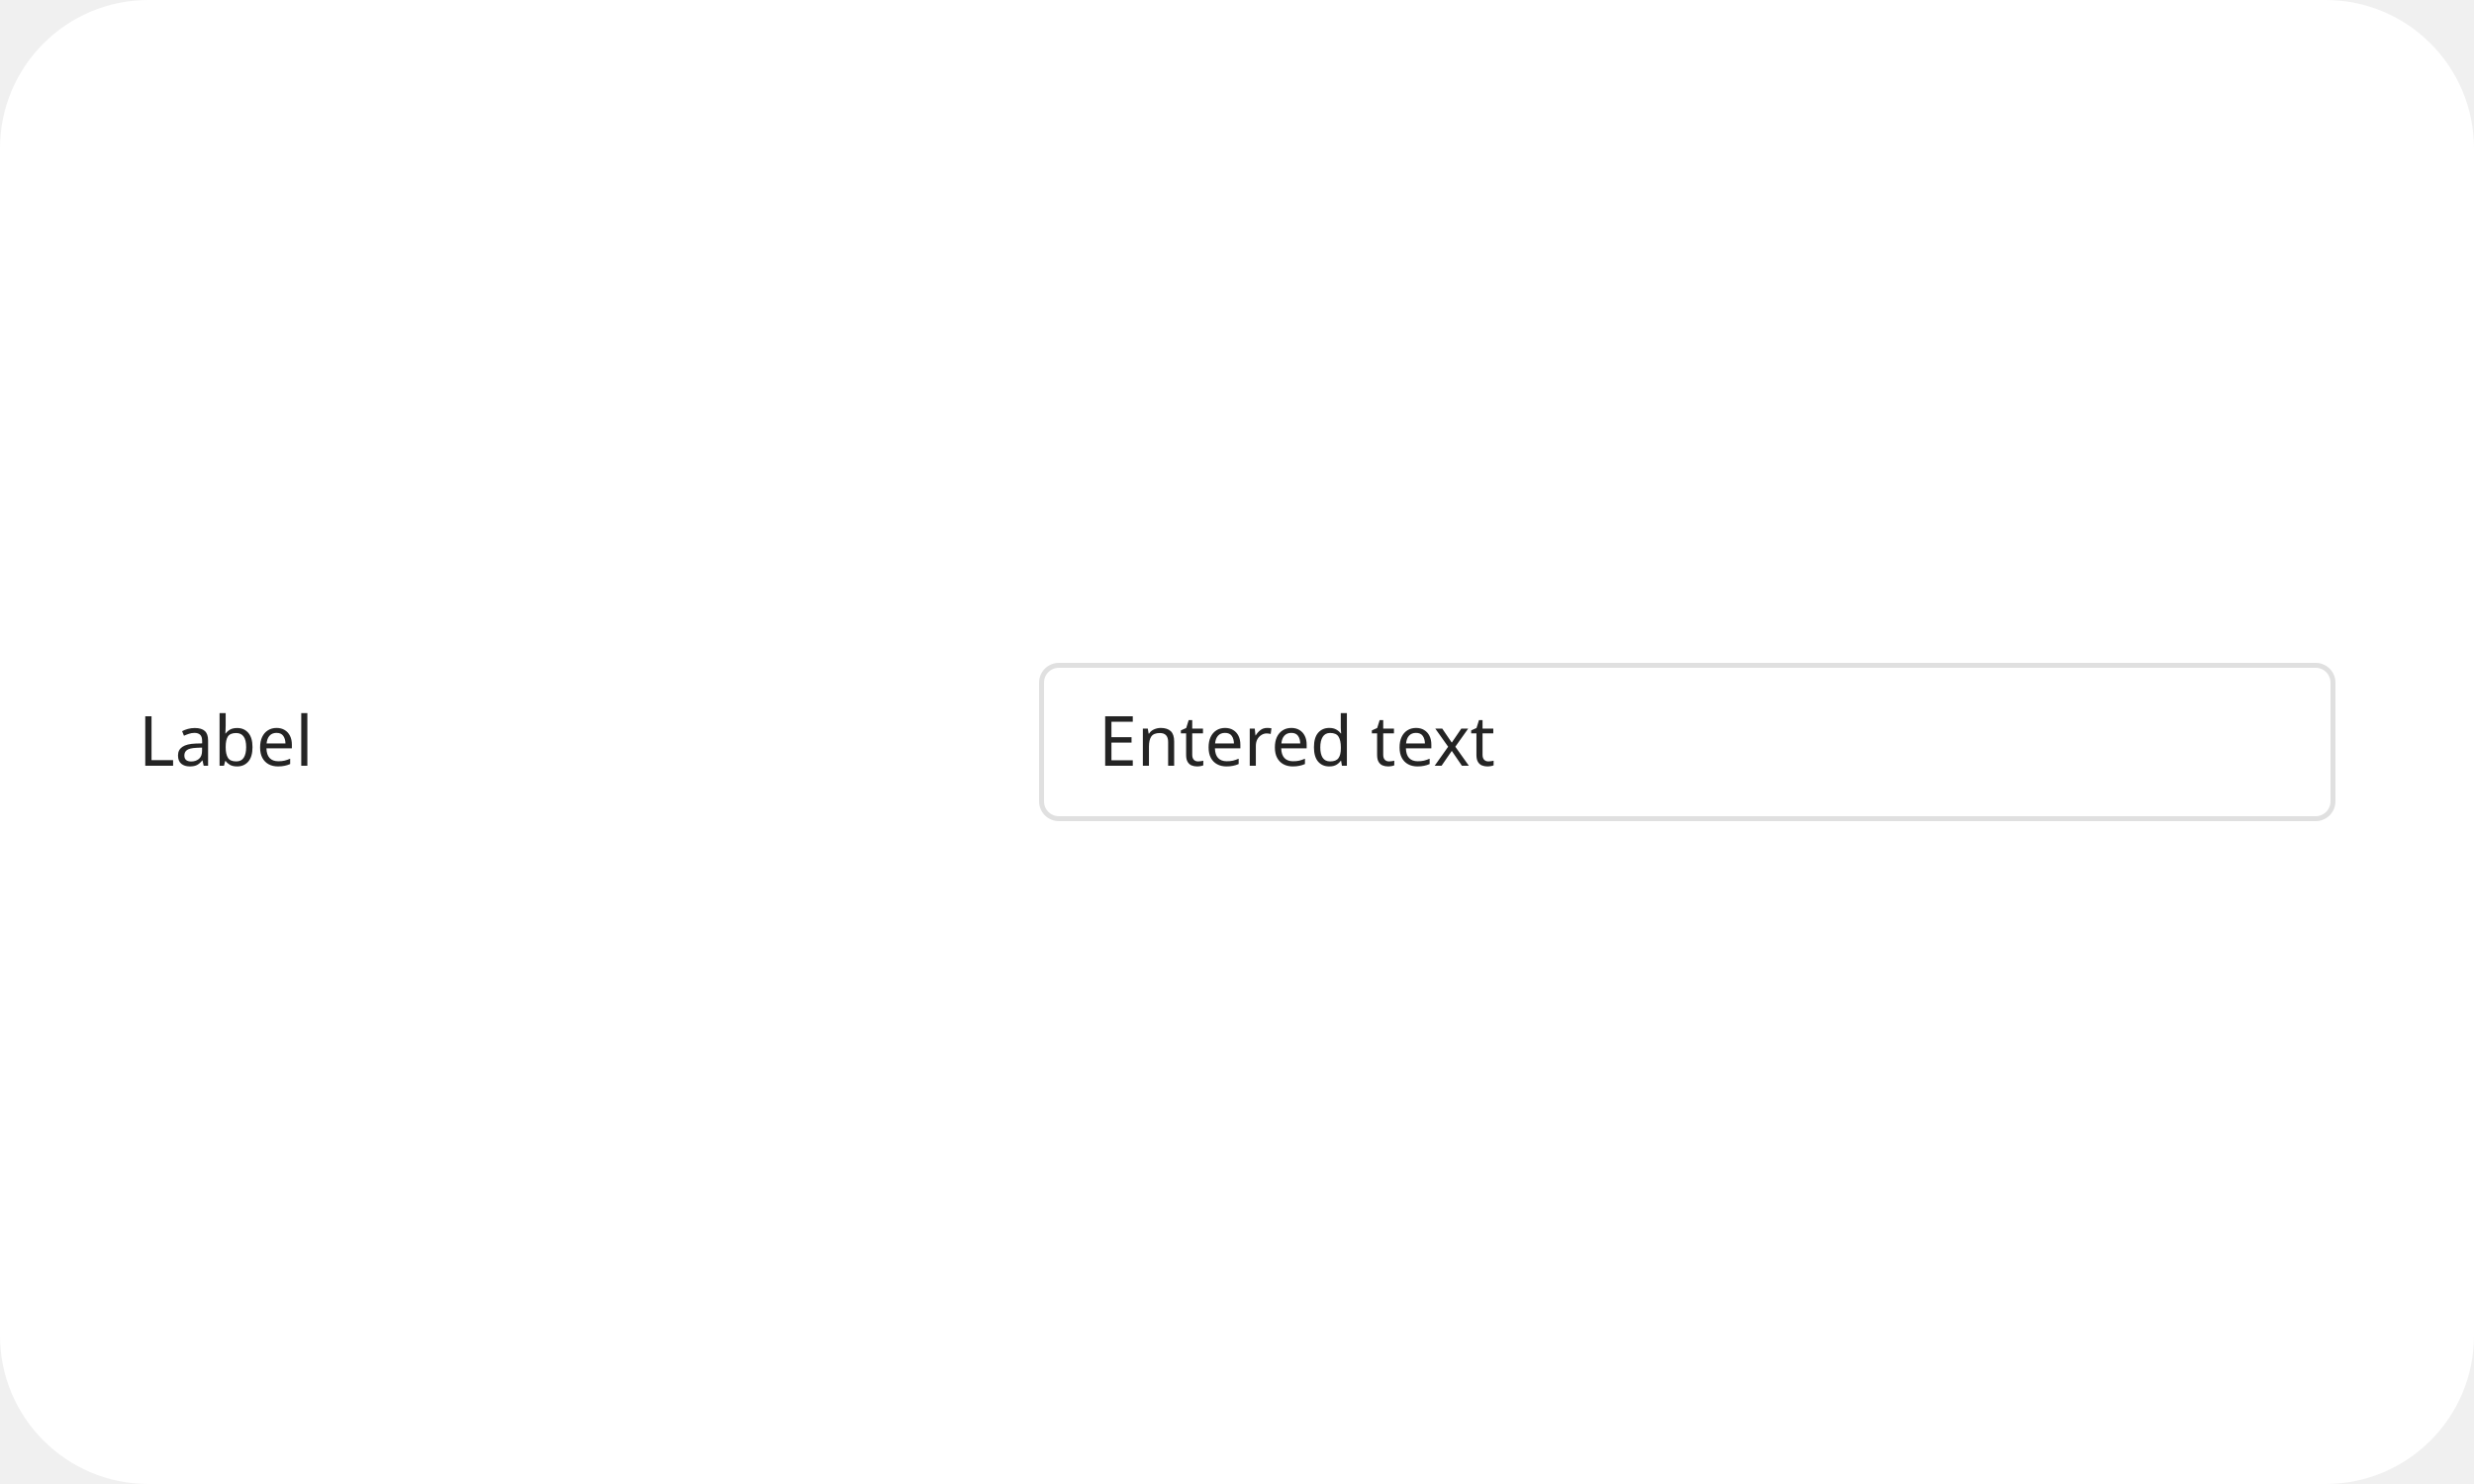
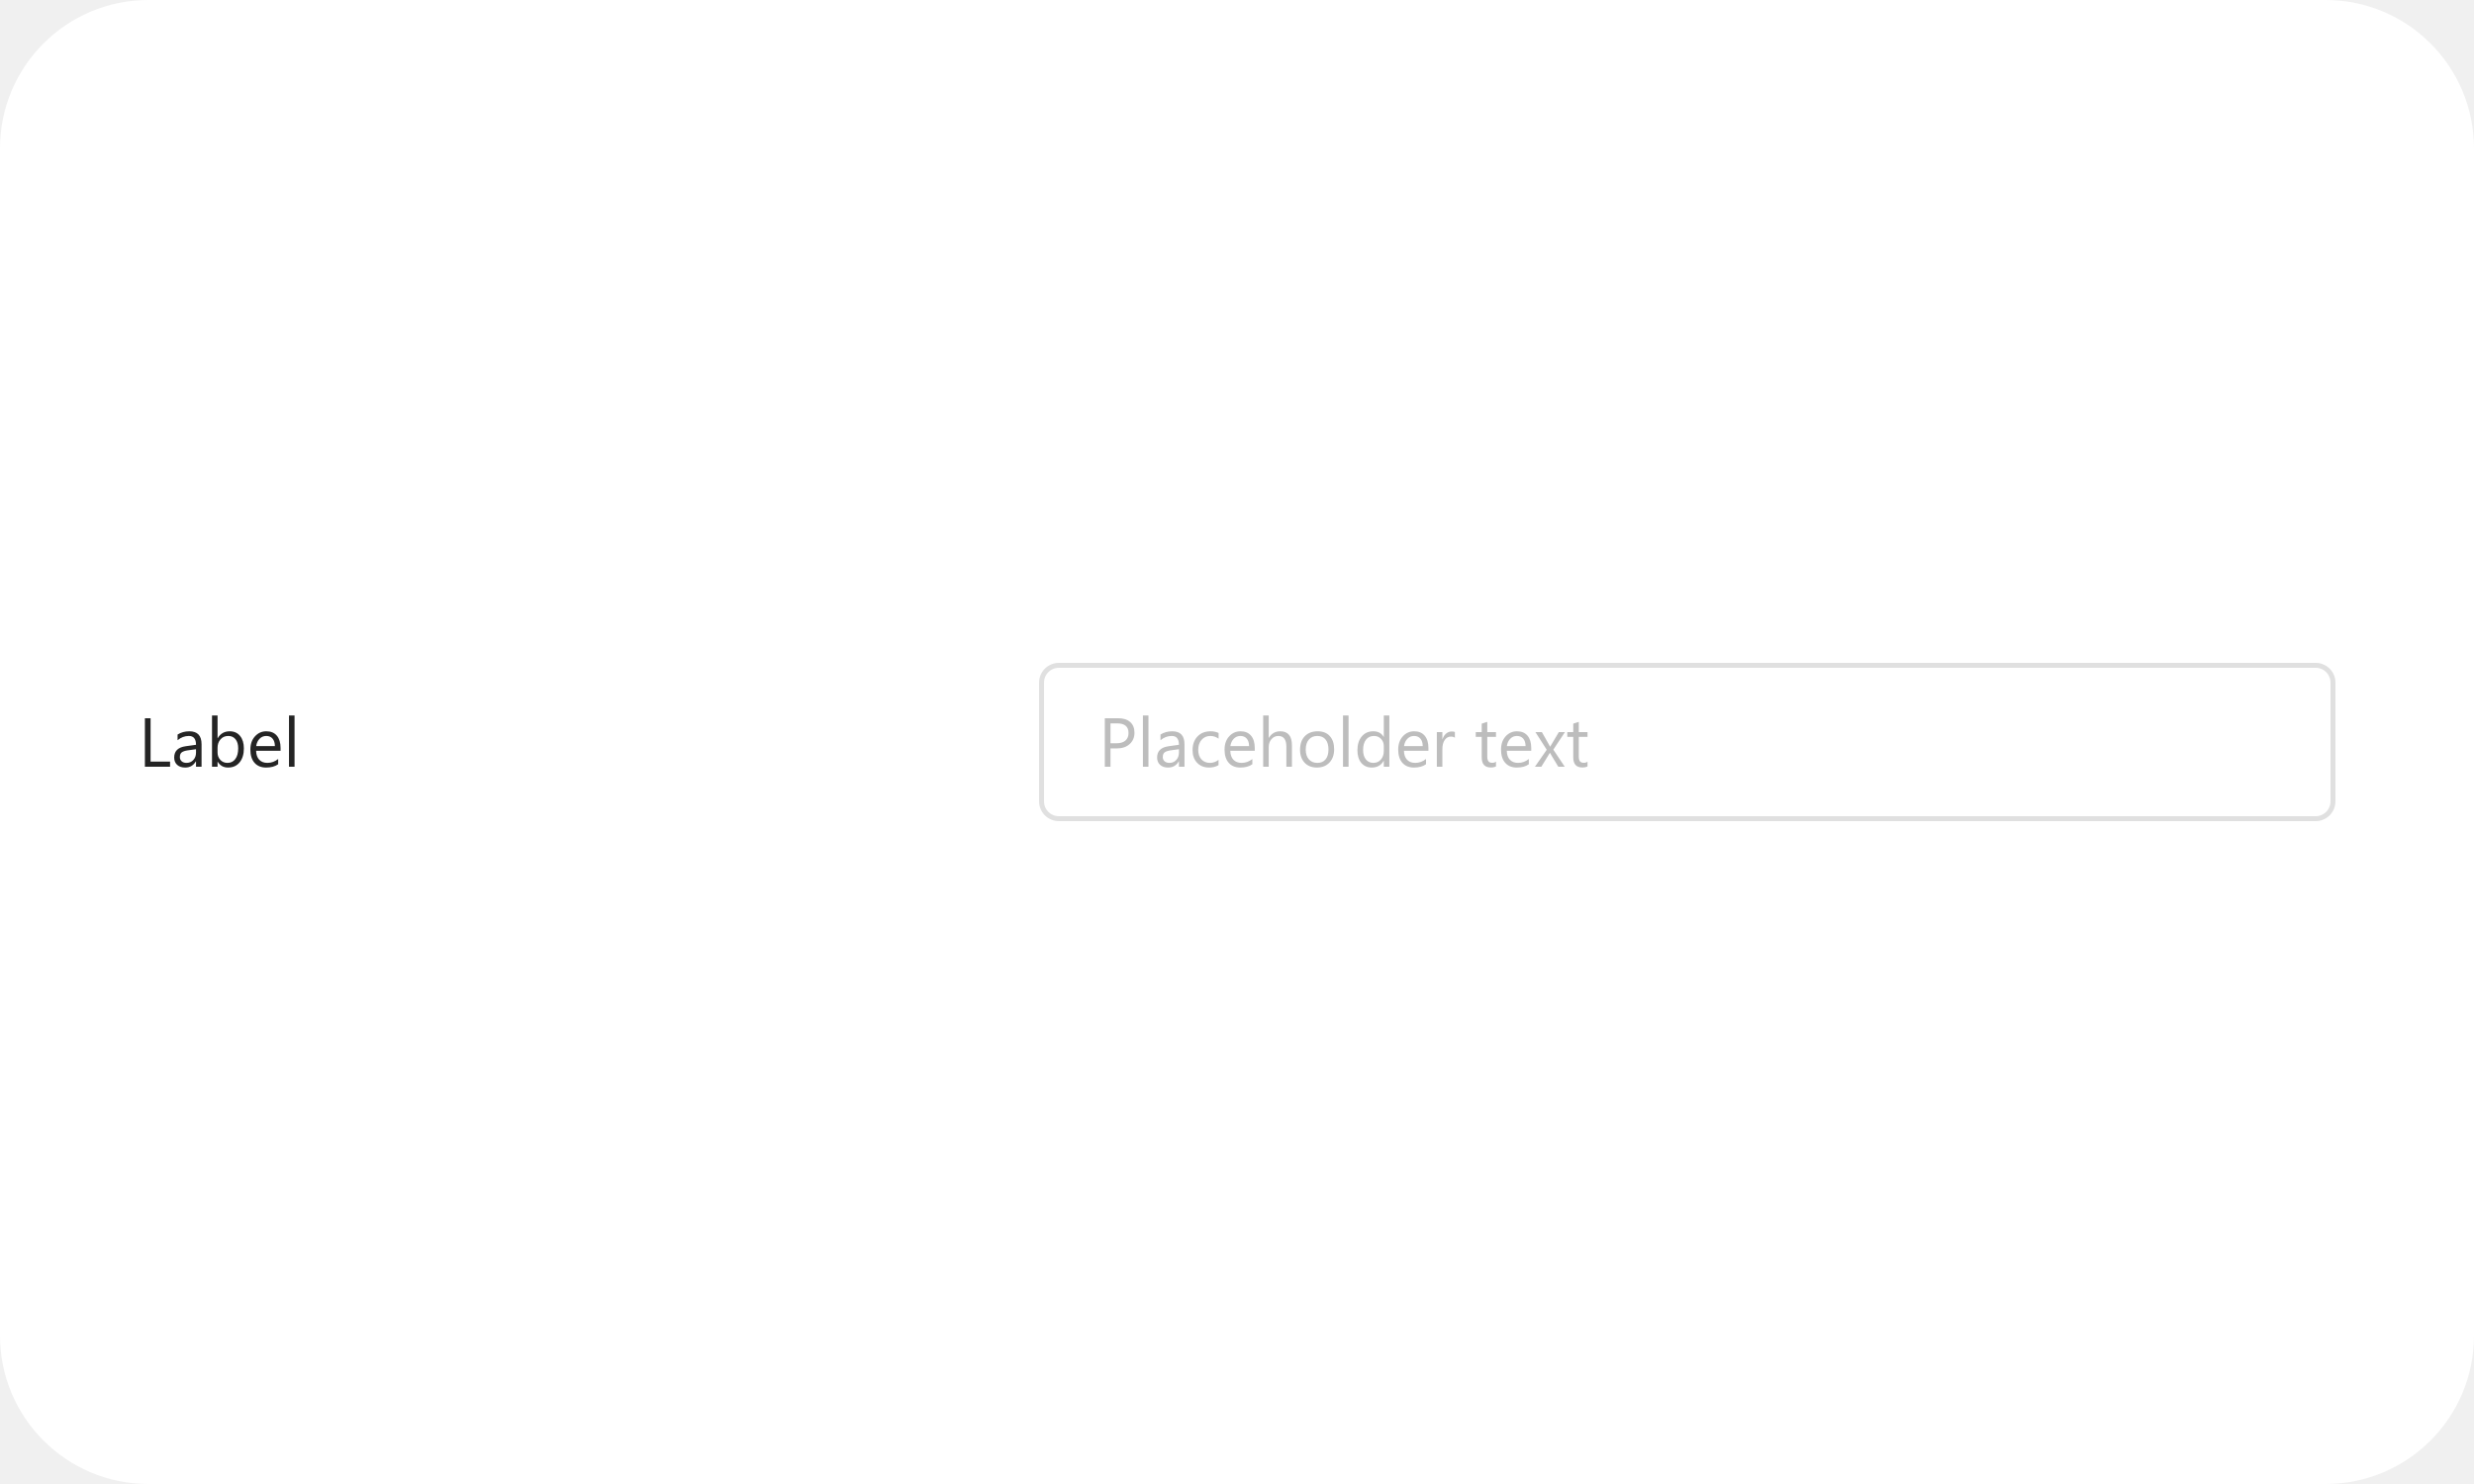
<svg xmlns="http://www.w3.org/2000/svg" width="500" height="300" viewBox="0 0 500 300" fill="none">
  <g id="05-E-light">
    <rect width="500" height="300" rx="30" fill="white" />
    <g id="Field-horz">
      <g id="Label + Icon">
        <g id="Label">
-           <text id="Text" fill="#242424" xml:space="preserve" style="white-space: pre" font-family="Segoe UI" font-size="14" letter-spacing="0em">
-             <tspan x="28" y="154.797">Label</tspan>
-           </text>
+           <path id="Text" d="M34.371 155H29.285V145.197H30.434V153.961H34.371V155ZM40.735 155H39.614V153.906H39.587C39.099 154.745 38.382 155.164 37.434 155.164C36.736 155.164 36.19 154.979 35.793 154.61C35.401 154.241 35.205 153.751 35.205 153.141C35.205 151.833 35.975 151.072 37.516 150.857L39.614 150.563C39.614 149.374 39.133 148.779 38.172 148.779C37.329 148.779 36.568 149.066 35.889 149.641V148.492C36.577 148.055 37.37 147.836 38.268 147.836C39.913 147.836 40.735 148.706 40.735 150.447V155ZM39.614 151.459L37.926 151.691C37.406 151.764 37.014 151.894 36.75 152.081C36.486 152.263 36.353 152.589 36.353 153.059C36.353 153.4 36.474 153.681 36.716 153.899C36.962 154.114 37.288 154.221 37.693 154.221C38.249 154.221 38.707 154.027 39.067 153.64C39.432 153.248 39.614 152.753 39.614 152.156V151.459ZM43.996 153.988H43.969V155H42.848V144.637H43.969V149.23H43.996C44.547 148.301 45.354 147.836 46.416 147.836C47.314 147.836 48.016 148.15 48.522 148.779C49.032 149.404 49.287 150.242 49.287 151.295C49.287 152.466 49.002 153.405 48.433 154.111C47.863 154.813 47.084 155.164 46.095 155.164C45.17 155.164 44.47 154.772 43.996 153.988ZM43.969 151.165V152.143C43.969 152.721 44.156 153.214 44.529 153.619C44.908 154.02 45.386 154.221 45.965 154.221C46.644 154.221 47.175 153.961 47.558 153.441C47.945 152.922 48.139 152.2 48.139 151.274C48.139 150.495 47.959 149.884 47.599 149.442C47.239 149 46.751 148.779 46.136 148.779C45.484 148.779 44.96 149.007 44.563 149.463C44.167 149.914 43.969 150.481 43.969 151.165ZM56.704 151.78H51.762C51.78 152.56 51.99 153.161 52.391 153.585C52.792 154.009 53.343 154.221 54.045 154.221C54.833 154.221 55.558 153.961 56.219 153.441V154.494C55.603 154.941 54.79 155.164 53.778 155.164C52.789 155.164 52.012 154.847 51.447 154.214C50.882 153.576 50.6 152.68 50.6 151.527C50.6 150.438 50.907 149.552 51.523 148.868C52.142 148.18 52.91 147.836 53.826 147.836C54.742 147.836 55.451 148.132 55.952 148.725C56.453 149.317 56.704 150.14 56.704 151.192V151.78ZM55.556 150.83C55.551 150.183 55.394 149.679 55.084 149.319C54.779 148.959 54.352 148.779 53.806 148.779C53.277 148.779 52.828 148.968 52.459 149.347C52.09 149.725 51.862 150.219 51.775 150.83H55.556ZM59.527 155H58.406V144.637H59.527V155Z" fill="#242424" />
        </g>
      </g>
      <g id="Form + Text">
        <g id="Input">
          <g clip-path="url(#clip0_173_3814)">
            <g id="Contents">
              <rect x="210.5" y="134.5" width="261" height="31" rx="3.5" stroke="#E0E0E0" />
              <g id="Icon-Text-stack">
                <g id="Text_2">
-                   <text id="Entered text" fill="#242424" xml:space="preserve" style="white-space: pre" font-family="Segoe UI" font-size="14" letter-spacing="0em">
-                     <tspan x="222" y="154.797">Entered text</tspan>
-                   </text>
+                   <path id="Placeholder text" d="M224.434 151.295V155H223.285V145.197H225.979C227.027 145.197 227.838 145.452 228.412 145.963C228.991 146.473 229.28 147.193 229.28 148.123C229.28 149.053 228.959 149.814 228.316 150.406C227.678 150.999 226.815 151.295 225.726 151.295H224.434ZM224.434 146.236V150.256H225.637C226.43 150.256 227.034 150.076 227.448 149.716C227.868 149.351 228.077 148.839 228.077 148.178C228.077 146.883 227.312 146.236 225.78 146.236H224.434ZM232.104 155H230.982V144.637H232.104V155ZM239.384 155H238.263V153.906H238.235C237.748 154.745 237.03 155.164 236.082 155.164C235.385 155.164 234.838 154.979 234.441 154.61C234.049 154.241 233.854 153.751 233.854 153.141C233.854 151.833 234.624 151.072 236.164 150.857L238.263 150.563C238.263 149.374 237.782 148.779 236.82 148.779C235.977 148.779 235.216 149.066 234.537 149.641V148.492C235.225 148.055 236.018 147.836 236.916 147.836C238.561 147.836 239.384 148.706 239.384 150.447V155ZM238.263 151.459L236.574 151.691C236.055 151.764 235.663 151.894 235.398 152.081C235.134 152.263 235.002 152.589 235.002 153.059C235.002 153.4 235.123 153.681 235.364 153.899C235.61 154.114 235.936 154.221 236.342 154.221C236.898 154.221 237.356 154.027 237.716 153.64C238.08 153.248 238.263 152.753 238.263 152.156V151.459ZM246.268 154.679C245.73 155.002 245.092 155.164 244.354 155.164C243.355 155.164 242.549 154.84 241.934 154.193C241.323 153.542 241.018 152.699 241.018 151.664C241.018 150.511 241.348 149.586 242.009 148.889C242.67 148.187 243.551 147.836 244.654 147.836C245.27 147.836 245.812 147.95 246.281 148.178V149.326C245.762 148.962 245.206 148.779 244.613 148.779C243.898 148.779 243.31 149.037 242.85 149.552C242.394 150.062 242.166 150.734 242.166 151.568C242.166 152.389 242.38 153.036 242.809 153.51C243.242 153.984 243.82 154.221 244.545 154.221C245.156 154.221 245.73 154.018 246.268 153.612V154.679ZM253.589 151.78H248.646C248.665 152.56 248.874 153.161 249.275 153.585C249.676 154.009 250.228 154.221 250.93 154.221C251.718 154.221 252.443 153.961 253.104 153.441V154.494C252.488 154.941 251.675 155.164 250.663 155.164C249.674 155.164 248.897 154.847 248.332 154.214C247.767 153.576 247.484 152.68 247.484 151.527C247.484 150.438 247.792 149.552 248.407 148.868C249.027 148.18 249.795 147.836 250.711 147.836C251.627 147.836 252.336 148.132 252.837 148.725C253.338 149.317 253.589 150.14 253.589 151.192V151.78ZM252.44 150.83C252.436 150.183 252.279 149.679 251.969 149.319C251.663 148.959 251.237 148.779 250.69 148.779C250.162 148.779 249.713 148.968 249.344 149.347C248.975 149.725 248.747 150.219 248.66 150.83H252.44ZM261.102 155H259.98V150.967C259.98 149.508 259.438 148.779 258.354 148.779C257.807 148.779 257.346 148.991 256.973 149.415C256.599 149.834 256.412 150.374 256.412 151.035V155H255.291V144.637H256.412V149.162H256.439C256.977 148.278 257.743 147.836 258.736 147.836C260.313 147.836 261.102 148.786 261.102 150.687V155ZM266.146 155.164C265.112 155.164 264.285 154.838 263.665 154.187C263.05 153.53 262.742 152.662 262.742 151.582C262.742 150.406 263.063 149.488 263.706 148.827C264.349 148.166 265.217 147.836 266.311 147.836C267.354 147.836 268.168 148.157 268.751 148.8C269.339 149.442 269.633 150.333 269.633 151.473C269.633 152.589 269.316 153.485 268.683 154.159C268.054 154.829 267.208 155.164 266.146 155.164ZM266.229 148.779C265.508 148.779 264.939 149.025 264.52 149.518C264.1 150.005 263.891 150.68 263.891 151.541C263.891 152.37 264.103 153.024 264.526 153.503C264.95 153.981 265.518 154.221 266.229 154.221C266.953 154.221 267.509 153.986 267.896 153.517C268.288 153.047 268.484 152.38 268.484 151.514C268.484 150.639 268.288 149.964 267.896 149.49C267.509 149.016 266.953 148.779 266.229 148.779ZM272.545 155H271.424V144.637H272.545V155ZM280.789 155H279.668V153.811H279.641C279.121 154.713 278.319 155.164 277.234 155.164C276.355 155.164 275.651 154.852 275.122 154.228C274.598 153.599 274.336 152.744 274.336 151.664C274.336 150.507 274.628 149.579 275.211 148.882C275.794 148.185 276.571 147.836 277.542 147.836C278.504 147.836 279.203 148.214 279.641 148.971H279.668V144.637H280.789V155ZM279.668 151.835V150.803C279.668 150.238 279.481 149.759 279.107 149.367C278.734 148.975 278.26 148.779 277.686 148.779C277.002 148.779 276.464 149.03 276.072 149.531C275.68 150.033 275.484 150.725 275.484 151.609C275.484 152.416 275.671 153.054 276.045 153.523C276.423 153.988 276.929 154.221 277.562 154.221C278.187 154.221 278.693 153.995 279.08 153.544C279.472 153.093 279.668 152.523 279.668 151.835ZM288.685 151.78H283.742C283.76 152.56 283.97 153.161 284.371 153.585C284.772 154.009 285.324 154.221 286.025 154.221C286.814 154.221 287.538 153.961 288.199 153.441V154.494C287.584 154.941 286.771 155.164 285.759 155.164C284.77 155.164 283.993 154.847 283.428 154.214C282.863 153.576 282.58 152.68 282.58 151.527C282.58 150.438 282.888 149.552 283.503 148.868C284.123 148.18 284.891 147.836 285.807 147.836C286.723 147.836 287.431 148.132 287.933 148.725C288.434 149.317 288.685 150.14 288.685 151.192V151.78ZM287.536 150.83C287.532 150.183 287.374 149.679 287.064 149.319C286.759 148.959 286.333 148.779 285.786 148.779C285.257 148.779 284.809 148.968 284.439 149.347C284.07 149.725 283.842 150.219 283.756 150.83H287.536ZM294.037 149.135C293.841 148.984 293.559 148.909 293.189 148.909C292.711 148.909 292.31 149.135 291.986 149.586C291.667 150.037 291.508 150.652 291.508 151.432V155H290.387V148H291.508V149.442H291.535C291.695 148.95 291.938 148.567 292.267 148.294C292.595 148.016 292.962 147.877 293.367 147.877C293.659 147.877 293.882 147.909 294.037 147.973V149.135ZM302.343 154.932C302.078 155.077 301.73 155.15 301.297 155.15C300.071 155.15 299.458 154.467 299.458 153.1V148.957H298.255V148H299.458V146.291L300.579 145.929V148H302.343V148.957H300.579V152.901C300.579 153.371 300.659 153.706 300.818 153.906C300.978 154.107 301.242 154.207 301.611 154.207C301.894 154.207 302.138 154.13 302.343 153.975V154.932ZM309.466 151.78H304.523C304.542 152.56 304.751 153.161 305.152 153.585C305.553 154.009 306.105 154.221 306.807 154.221C307.595 154.221 308.32 153.961 308.98 153.441V154.494C308.365 154.941 307.552 155.164 306.54 155.164C305.551 155.164 304.774 154.847 304.209 154.214C303.644 153.576 303.361 152.68 303.361 151.527C303.361 150.438 303.669 149.552 304.284 148.868C304.904 148.18 305.672 147.836 306.588 147.836C307.504 147.836 308.213 148.132 308.714 148.725C309.215 149.317 309.466 150.14 309.466 151.192V151.78ZM308.317 150.83C308.313 150.183 308.156 149.679 307.846 149.319C307.54 148.959 307.114 148.779 306.567 148.779C306.039 148.779 305.59 148.968 305.221 149.347C304.852 149.725 304.624 150.219 304.537 150.83H308.317ZM316.281 148L313.93 151.541L316.24 155H314.935L313.561 152.73C313.474 152.589 313.371 152.411 313.253 152.197H313.226C313.203 152.238 313.096 152.416 312.904 152.73L311.503 155H310.211L312.597 151.568L310.313 148H311.619L312.973 150.393C313.073 150.57 313.171 150.753 313.267 150.939H313.294L315.044 148H316.281ZM320.841 154.932C320.576 155.077 320.228 155.15 319.795 155.15C318.569 155.15 317.956 154.467 317.956 153.1V148.957H316.753V148H317.956V146.291L319.077 145.929V148H320.841V148.957H319.077V152.901C319.077 153.371 319.157 153.706 319.316 153.906C319.476 154.107 319.74 154.207 320.109 154.207C320.392 154.207 320.636 154.13 320.841 153.975V154.932Z" fill="#BDBDBD" />
                </g>
              </g>
            </g>
          </g>
        </g>
      </g>
    </g>
  </g>
  <defs>
    <clipPath id="clip0_173_3814">
      <path d="M210 138C210 135.791 211.791 134 214 134H468C470.209 134 472 135.791 472 138V162C472 164.209 470.209 166 468 166H214C211.791 166 210 164.209 210 162V138Z" fill="white" />
    </clipPath>
  </defs>
</svg>
